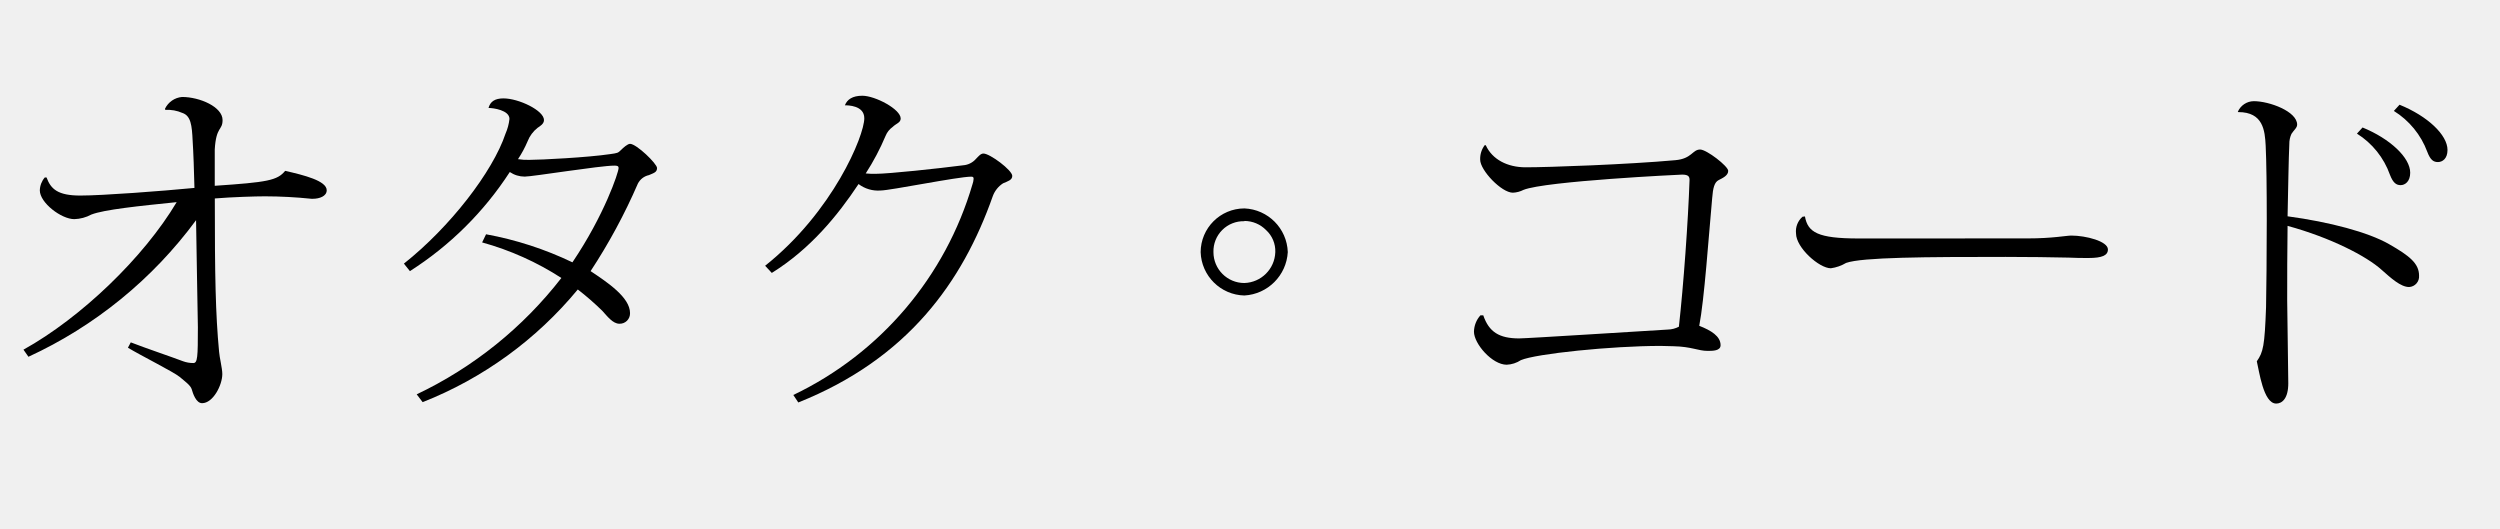
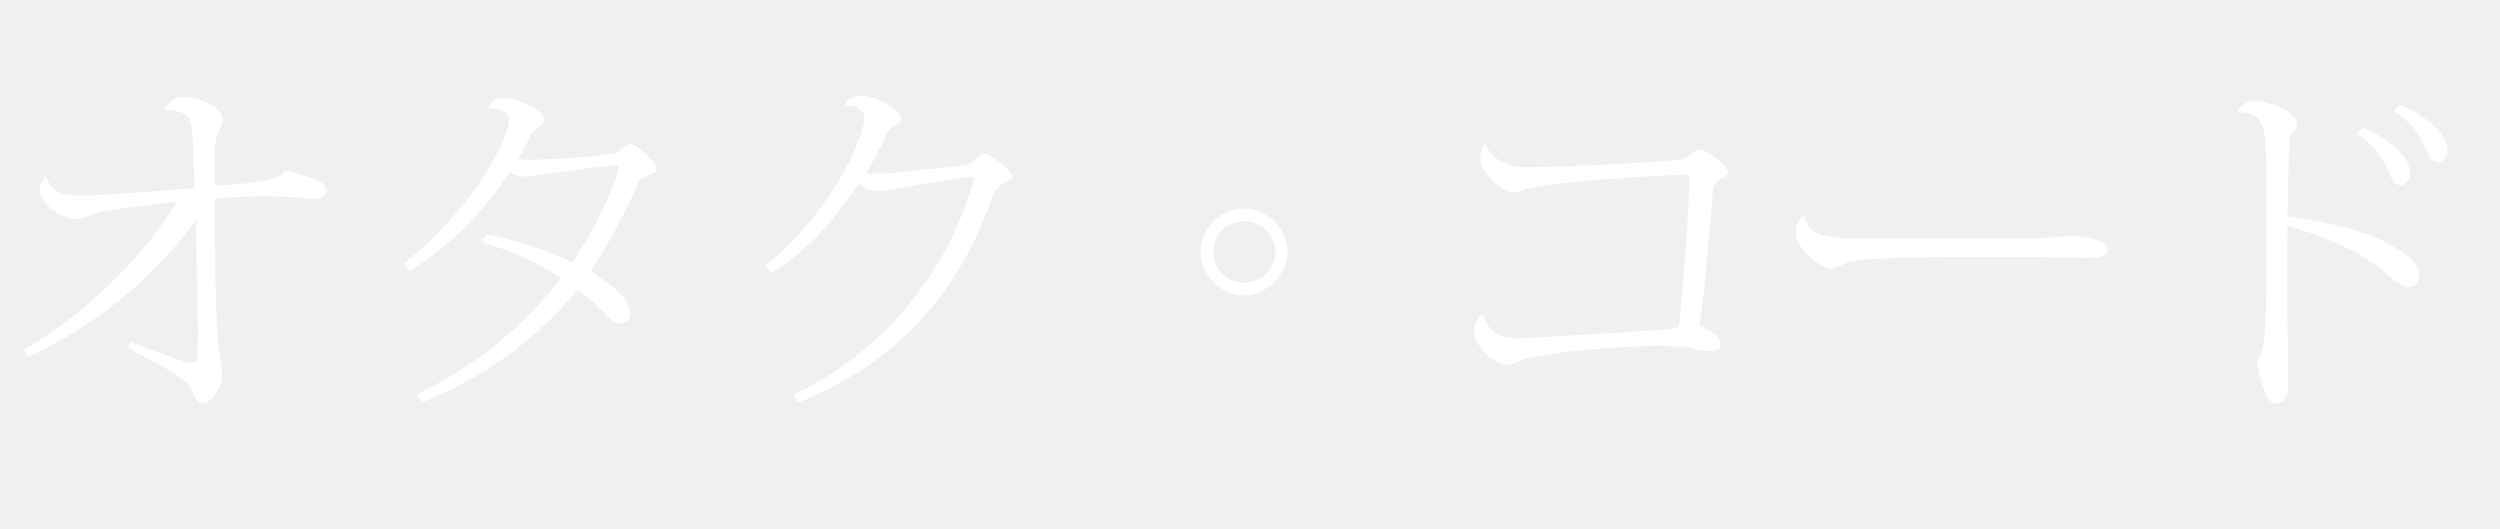
- <svg xmlns="http://www.w3.org/2000/svg" id="Layer_1" fill="black" data-name="Layer 1" viewBox="0 0 386.73 81.76">
+ <svg xmlns="http://www.w3.org/2000/svg" id="Layer_1" fill="white" data-name="Layer 1" viewBox="0 0 386.73 81.76">
  <defs>
    <style>.cls-1{fill:#168def;}</style>
  </defs>
  <path d="M33.22,28.74c8.14-.55,9.68-.82,10.89-2.31,2.91.66,6.43,1.54,6.43,3,0,.94-1.15,1.32-2.14,1.32h-.22a71.45,71.45,0,0,0-7.2-.38c-1.43,0-5.11.11-7.75.33,0,12,.11,17.87.66,23.7.06.88.5,2.58.5,3.46,0,1.71-1.43,4.51-3.13,4.51-.94,0-1.43-1.54-1.6-2.15s-1.1-1.26-1.87-1.92c-.94-.77-6-3.3-8-4.51l.44-.83c2.25.88,6.32,2.25,8.08,2.92a4.59,4.59,0,0,0,1.59.28c.66,0,.71-.88.71-5.55-.06-4.95-.22-11.11-.28-16.55A67.05,67.05,0,0,1,4.4,55.19l-.77-1.1c8.91-4.95,18.59-14.24,23.7-22.82-5.88.6-11.22,1.15-13.2,1.92a5.89,5.89,0,0,1-2.64.71c-2,0-5.33-2.53-5.33-4.45a3.19,3.19,0,0,1,.77-2H7.2c.66,1.81,1.76,2.8,5.22,2.8S25,29.56,30.08,29.07c-.05-2.31-.17-5.72-.28-7.31-.11-2.36-.27-3.85-1.59-4.29A5.68,5.68,0,0,0,25.57,17l-.05-.17A3.24,3.24,0,0,1,28.16,15c2.75,0,6.27,1.54,6.27,3.57,0,1.65-1,.93-1.21,4.56Z" />
  <path d="M62.48,40.78c7.09-5.61,13.75-14.19,15.73-20.13a7.7,7.7,0,0,0,.6-2.25c0-1.37-2.53-1.7-3.24-1.7.27-1,1-1.48,2.31-1.48,2.36,0,6.27,1.87,6.27,3.35,0,.6-.61.94-1,1.21a4.94,4.94,0,0,0-1.54,2.09,16.88,16.88,0,0,1-1.48,2.75,9.18,9.18,0,0,0,1.76.11c1.81,0,9.07-.38,12.43-.88,1.21-.17,1.27-.17,1.76-.66.33-.33,1-.94,1.38-.94,1,0,4.18,3.08,4.18,3.74s-.5.77-1.26,1.1a2.51,2.51,0,0,0-1.71,1.32,89.1,89.1,0,0,1-7.31,13.53c2.64,1.76,6.1,4.07,6.1,6.49a1.59,1.59,0,0,1-1.65,1.65c-1,0-1.87-1.15-2.64-2a42.84,42.84,0,0,0-3.79-3.3,59.37,59.37,0,0,1-24,17.43L64.46,61A62,62,0,0,0,86.84,43a44.23,44.23,0,0,0-12.26-5.5l.61-1.26a52.88,52.88,0,0,1,13.36,4.34C93.5,33.25,95.69,26.65,95.69,26c0-.33-.22-.38-.66-.38-2.2,0-12.65,1.7-13.86,1.7a4.1,4.1,0,0,1-2.31-.71A51.13,51.13,0,0,1,63.41,41.94Z" />
  <path d="M118.36,41.11C128.86,32.75,133.7,21,133.7,18.29c0-2-2.58-2-3-2,.33-.88,1.15-1.48,2.69-1.48,2,0,5.94,2.09,5.94,3.52,0,.66-.71.77-1.26,1.32A3.11,3.11,0,0,0,137,21a37.53,37.53,0,0,1-3.08,5.83,12.39,12.39,0,0,0,1.48.06c2.09,0,9.79-.83,13.58-1.32a2.91,2.91,0,0,0,2-1c.38-.38.71-.82,1.15-.82,1,0,4.46,2.58,4.46,3.46,0,.66-.71.83-1.43,1.15a4,4,0,0,0-1.59,2c-4.67,13.25-13.14,25.13-30.08,31.9l-.77-1.16a52.45,52.45,0,0,0,27.72-32.61,3.08,3.08,0,0,0,.17-.83c0-.27-.11-.33-.39-.33-2,0-12.54,2.14-14,2.14a5,5,0,0,1-3.41-1c-3.24,4.89-7.48,10.06-13.42,13.75Z" />
  <path d="M199.21,39a7.13,7.13,0,0,1-6.71,6.71A6.93,6.93,0,0,1,185.73,39a6.79,6.79,0,0,1,6.76-6.76A7,7,0,0,1,199.21,39Zm-6.71-4.78A4.65,4.65,0,0,0,187.71,39a4.78,4.78,0,0,0,4.78,4.78A4.94,4.94,0,0,0,197.28,39a4.41,4.41,0,0,0-1.43-3.41A4.7,4.7,0,0,0,192.5,34.18Z" />
  <path d="M229.84,22.47c1,2.2,3.35,3.41,6.16,3.41,3.63,0,15.84-.44,23.15-1.1,2.58-.22,2.64-1.65,3.85-1.65,1,0,4.34,2.58,4.34,3.3s-.83,1.1-1.48,1.43-.88,1.21-1,2.8c-.55,6-1.21,15.67-2,19.74,1.81.71,3.3,1.6,3.3,3,0,.88-1.21.88-2,.88-1.48,0-2.47-.66-5.28-.72-.66,0-1.32-.05-2-.05-7.59,0-19.3,1.21-21.61,2.2a4.32,4.32,0,0,1-2.2.71c-2.25,0-5.06-3.25-5.06-5.11a3.89,3.89,0,0,1,1-2.53h.44c.88,2.58,2.47,3.57,5.55,3.57,1.21,0,19.41-1.16,23-1.37a3.89,3.89,0,0,0,1.71-.44c.71-6.32,1.43-16.28,1.65-22.71,0-.5-.17-.82-1.15-.82-.28,0-21.12,1-24.53,2.36a4,4,0,0,1-1.65.44c-1.76,0-5.06-3.46-5.06-5.11a3.5,3.5,0,0,1,.71-2.25Z" />
  <path d="M313.66,36.88c3.85,0,6-.44,6.76-.44,2.25,0,5.66.88,5.66,2.15,0,.93-.93,1.32-3,1.32-1,0-2,0-3.08-.06-2.37-.06-6.65-.11-9.73-.11-12.32,0-22.22.05-24.69.93a6.34,6.34,0,0,1-2.36.83c-1.81,0-5.39-3.19-5.39-5.39a3,3,0,0,1,1-2.58l.38-.05c.44,2.47,2,3.41,8.3,3.41Z" />
  <path d="M346.17,17.3a2.72,2.72,0,0,1,2.47-1.65c2.42,0,6.71,1.59,6.71,3.63,0,.5-.5.83-.88,1.43a3.63,3.63,0,0,0-.33,1.59c-.11,2.25-.17,6.71-.27,11.16,6.54.88,12.48,2.47,15.67,4.29s4.67,3,4.67,4.89a1.63,1.63,0,0,1-1.54,1.76c-1.32,0-2.86-1.43-4.23-2.64-2.36-2.14-7.92-5-14.57-6.82-.06,4-.06,8.14-.06,11.55,0,1.81.17,10.78.17,12.81,0,2.31-.93,3.13-1.87,3.13-2,0-2.64-5.11-3-6.54,1-1.43,1.21-2.37,1.43-8.36.05-2.48.11-8.08.11-13.47,0-4.67-.05-9.24-.17-11.55s-.38-5.17-4.23-5.17Zm19.3,2.42c4.29,1.76,7.37,4.67,7.37,7,0,1.38-.82,1.92-1.48,1.92s-1.16-.33-1.65-1.59a12.42,12.42,0,0,0-5.11-6.38Zm5.72-3.52c4.34,1.76,7.42,4.67,7.42,7,0,1.38-.82,1.87-1.48,1.87s-1.16-.28-1.65-1.59a12.62,12.62,0,0,0-5.17-6.32Z" />
</svg>
